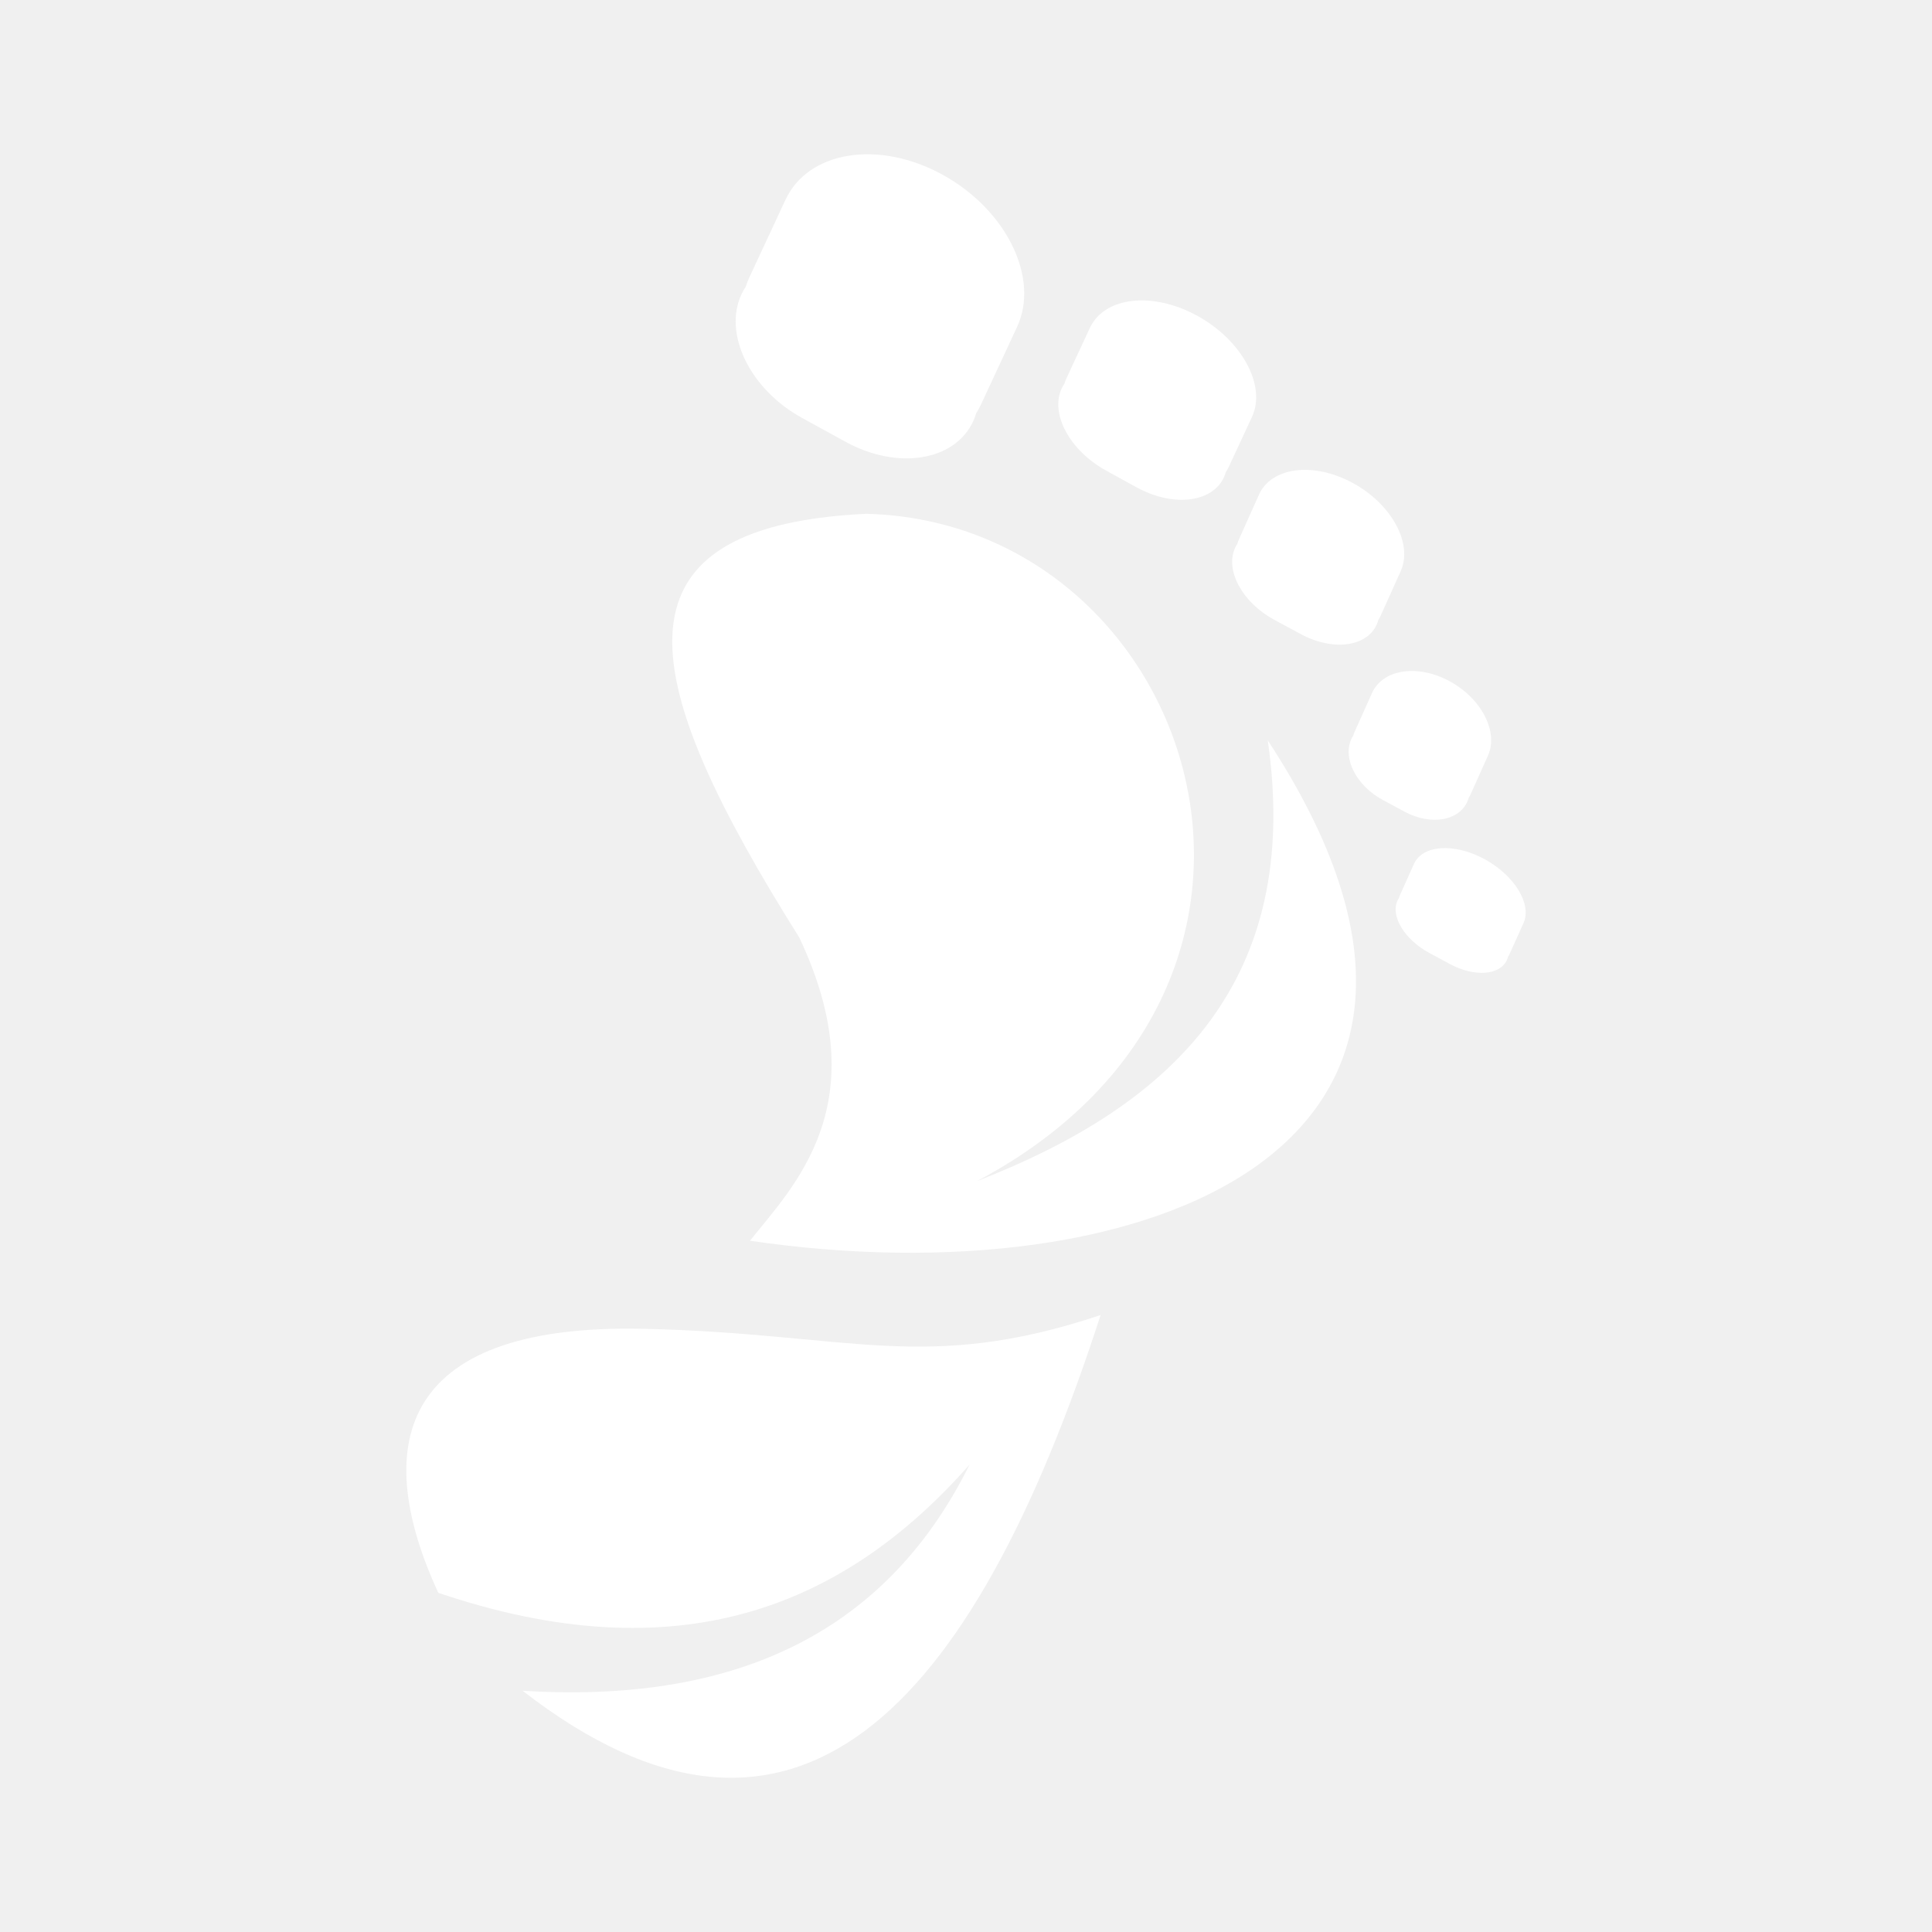
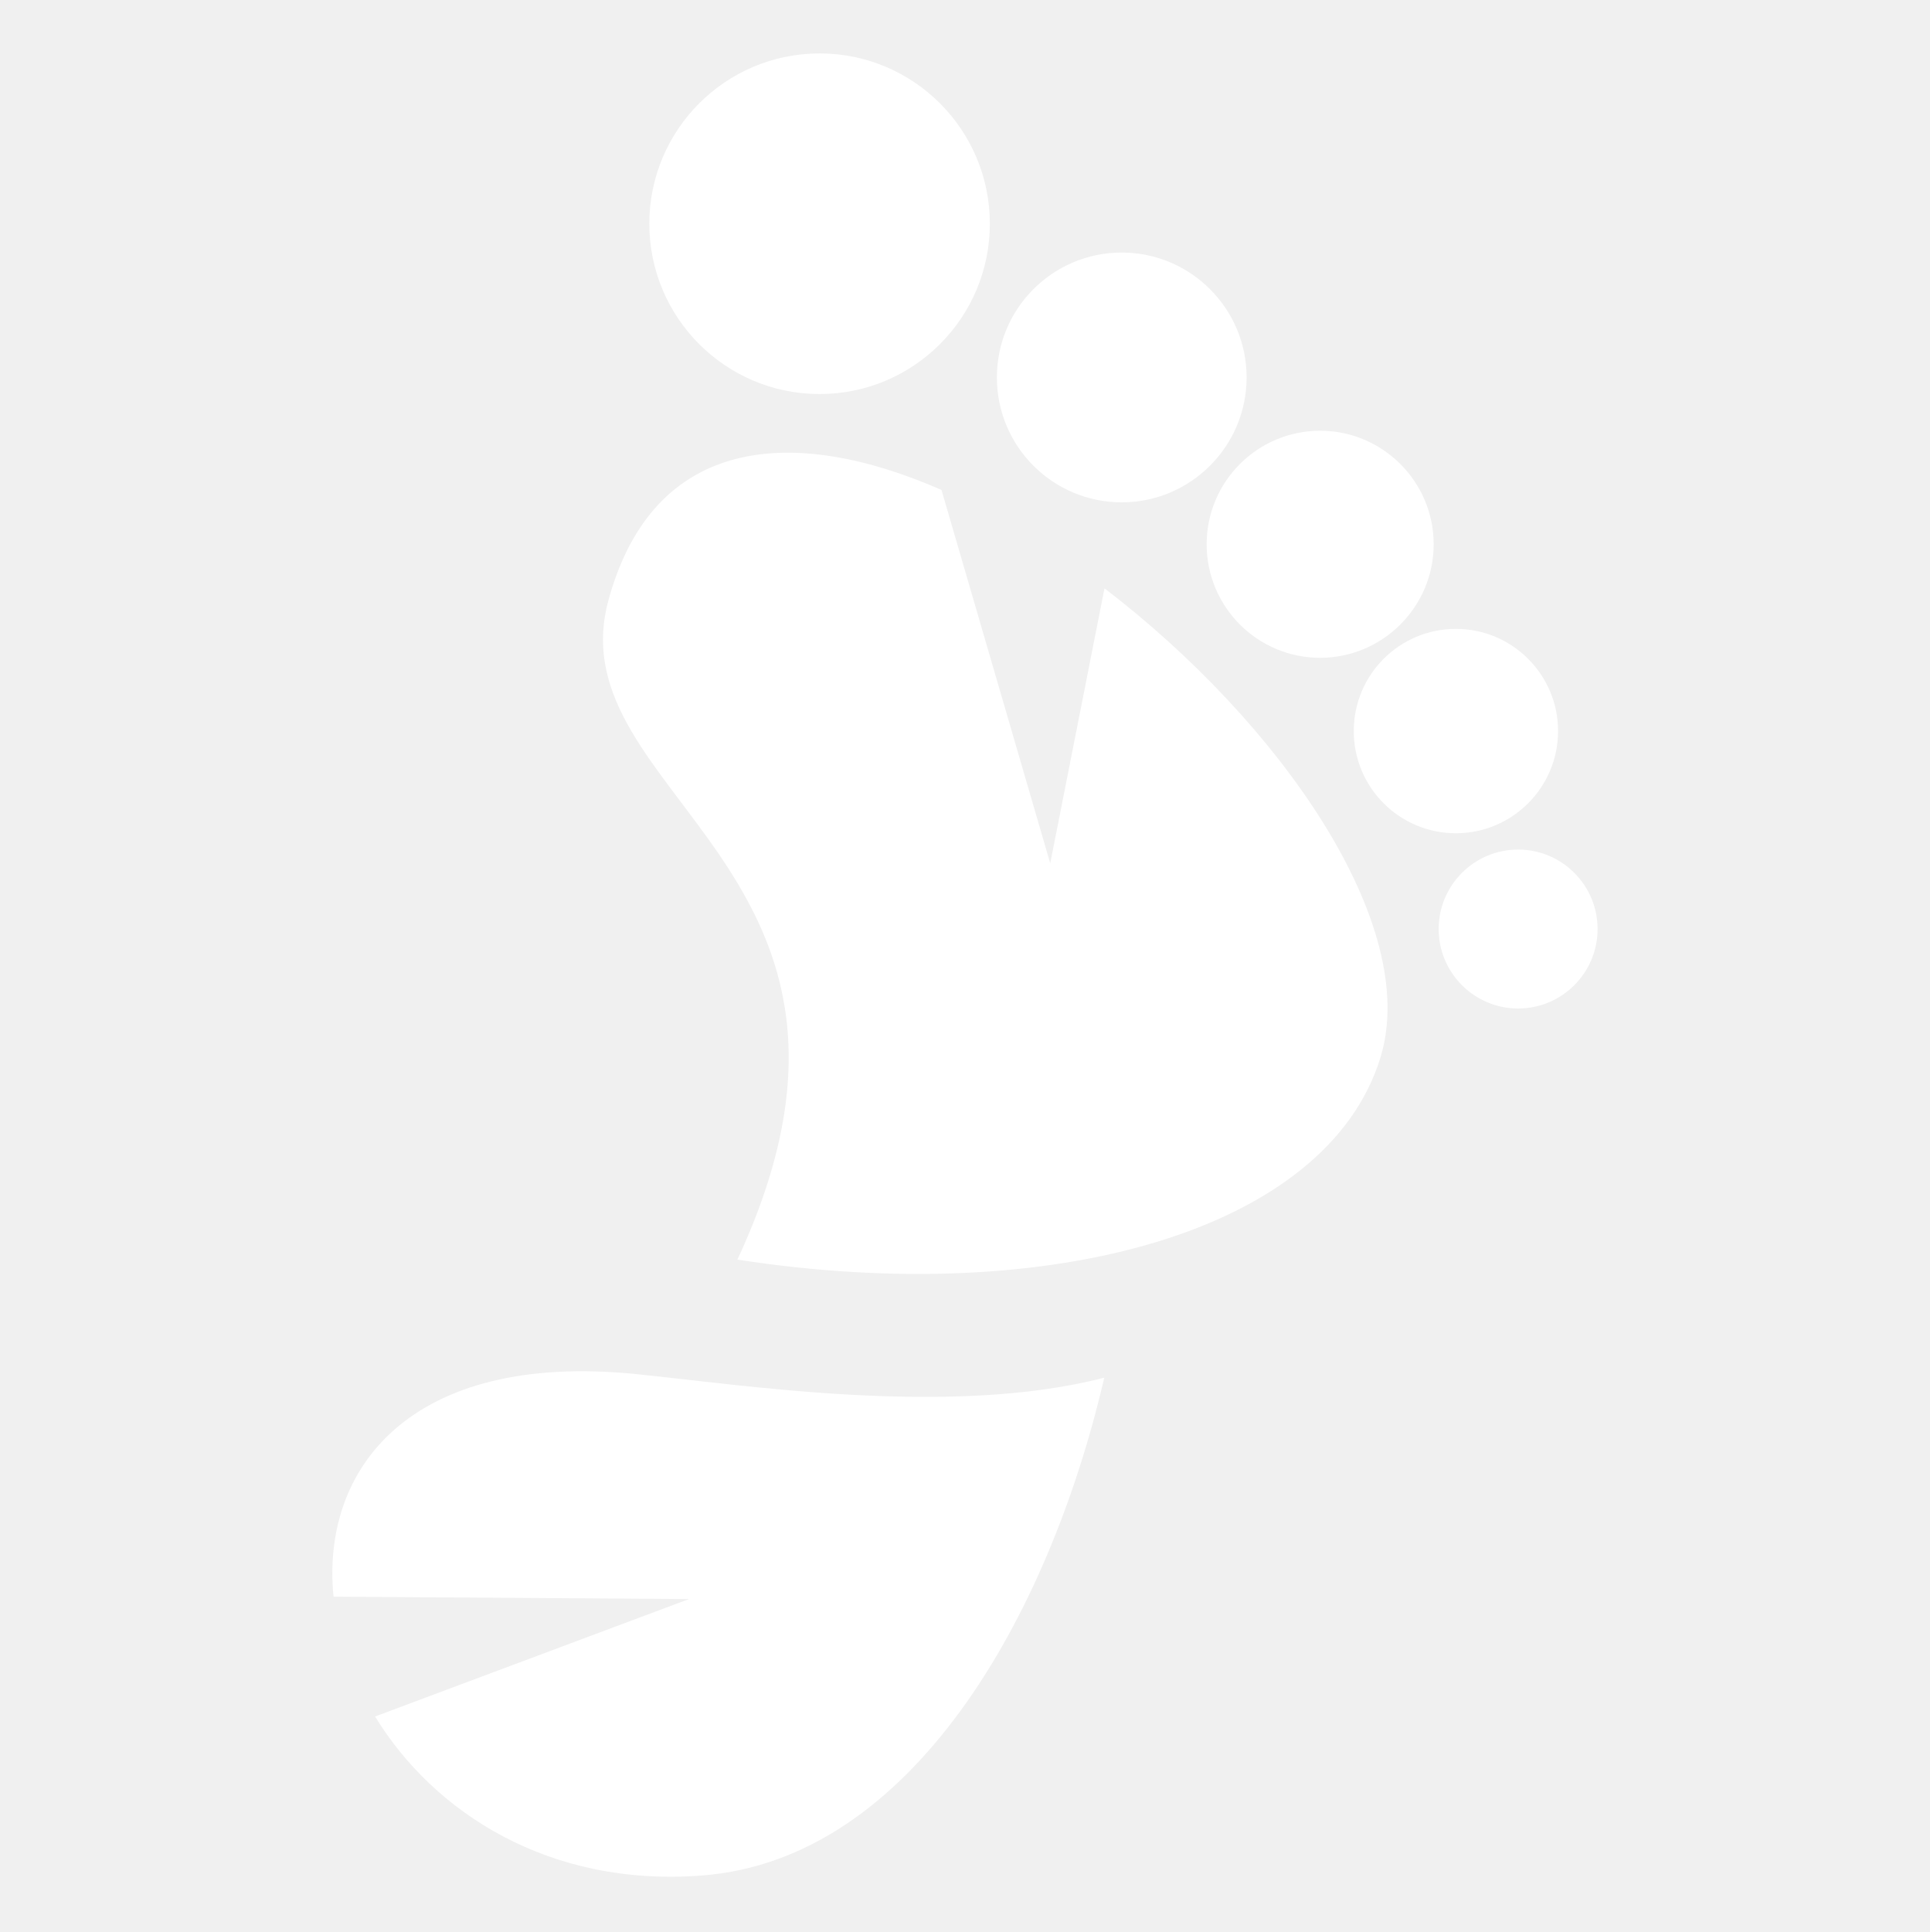
- <svg xmlns="http://www.w3.org/2000/svg" width="100%" height="100%" viewBox="0 0 115 115" version="1.1" xml:space="preserve" style="fill-rule:evenodd;clip-rule:evenodd;stroke-linejoin:round;stroke-miterlimit:2;">
-   <g transform="matrix(1.00759,0,0,1.10701,-22.1704,-39.3065)">
-     <rect x="22.003" y="35.507" width="114.133" height="103.884" style="fill:none;" />
-     <g transform="matrix(-0.26508,-0.151373,-0.118856,0.179326,531.281,208.915)">
-       <path d="M1408.66,661.227C1415.13,709.812 1435.59,746.645 1482.06,761.627C1506.35,739.792 1515.83,709.337 1474.66,676.227C1440.86,649.038 1424.82,647.663 1402.06,610.827C1384.08,715.171 1394.69,780.161 1458.86,771.427C1424.54,746.252 1405.65,710.935 1408.66,661.227ZM1435.09,598.51C1394.12,504.639 1464.11,425.51 1518.09,468.51C1560.32,507.997 1537.96,536.458 1487.59,569.833C1458.78,595.167 1464.23,624.343 1466,642.51C1396.65,601.397 1347.9,515.277 1431.09,463.01C1402.1,510.451 1410.73,555.07 1435.09,598.51ZM1371.14,477.272C1371.08,477.551 1371.03,477.836 1371.01,478.126C1370.62,482.446 1374.58,486.334 1379.84,486.804L1384.25,487.198C1389.51,487.667 1394.1,484.541 1394.48,480.221C1394.51,479.931 1394.52,479.643 1394.5,479.357C1394.57,479.047 1394.62,478.73 1394.64,478.408L1395.4,469.952C1395.87,464.632 1391,459.843 1384.52,459.265C1378.04,458.687 1372.4,462.537 1371.92,467.857L1371.17,476.313C1371.14,476.635 1371.13,476.955 1371.14,477.272ZM1393,448.08C1392.93,448.43 1392.88,448.787 1392.85,449.151C1392.37,454.561 1396.49,459.356 1402.06,459.853L1406.74,460.271C1412.31,460.768 1417.22,456.779 1417.7,451.369C1417.73,451.005 1417.75,450.645 1417.74,450.287C1417.81,449.898 1417.87,449.501 1417.9,449.098L1418.85,438.509C1419.44,431.845 1414.36,425.939 1407.5,425.327C1400.64,424.715 1394.59,429.627 1394,436.291L1393.05,446.88C1393.01,447.283 1393,447.684 1393,448.08ZM1510.13,431.63C1509.99,432.354 1509.89,433.092 1509.83,433.842C1508.95,445.01 1517.3,454.795 1528.46,455.681L1537.84,456.424C1549.01,457.309 1558.79,448.962 1559.68,437.794C1559.74,437.044 1559.75,436.3 1559.73,435.563C1559.88,434.758 1559.98,433.939 1560.05,433.107L1561.78,411.247C1562.87,397.492 1552.59,385.439 1538.84,384.349C1525.08,383.258 1513.03,393.54 1511.94,407.294L1510.2,429.154C1510.14,429.987 1510.11,430.812 1510.13,431.63ZM1424.96,421.699C1424.87,422.104 1424.81,422.517 1424.77,422.938C1424.21,429.201 1429.28,434.779 1436.09,435.386L1441.8,435.896C1448.6,436.503 1454.58,431.911 1455.14,425.648C1455.18,425.227 1455.19,424.809 1455.18,424.395C1455.27,423.945 1455.33,423.486 1455.37,423.019L1456.47,410.759C1457.15,403.044 1450.91,396.174 1442.53,395.426C1434.15,394.679 1426.79,400.335 1426.1,408.049L1425.01,420.309C1424.97,420.776 1424.95,421.239 1424.96,421.699ZM1464.03,410.39C1463.94,410.853 1463.87,411.324 1463.83,411.804C1463.27,418.945 1469.15,425.246 1476.97,425.866L1483.53,426.386C1491.35,427.006 1498.16,421.712 1498.73,414.571C1498.76,414.091 1498.77,413.615 1498.75,413.143C1498.85,412.629 1498.92,412.105 1498.96,411.573L1500.07,397.595C1500.77,388.799 1493.52,381.038 1483.89,380.275C1474.26,379.511 1465.88,386.032 1465.18,394.828L1464.07,408.806C1464.03,409.339 1464.01,409.867 1464.03,410.39Z" style="fill:white;" />
-     </g>
+ <svg xmlns="http://www.w3.org/2000/svg" width="100%" height="100%" viewBox="0 0 1024 1025" version="1.1" xml:space="preserve" style="fill-rule:evenodd;clip-rule:evenodd;stroke-linejoin:round;stroke-miterlimit:2;">
+   <g transform="matrix(12.0471,0,0,12.0471,-19991.9,-3059.19)">
+     <path d="M1674.17,324.251L1689.83,324.356L1676,329.528C1678.58,333.75 1683.67,337.065 1690.44,336.527C1699.61,335.8 1705.66,325.197 1708.12,314.607C1701.34,316.364 1692.15,314.913 1687.48,314.447C1677.51,313.451 1673.61,318.646 1674.17,324.251ZM1708.13,279.846L1705.74,291.956L1700.95,275.512C1694.4,272.643 1688.26,273.115 1686.28,280.367C1683.92,289.05 1699.97,292.202 1691.96,309.407C1705.79,311.551 1717.92,308.154 1720.28,300.527C1722.1,294.659 1715.83,285.726 1708.13,279.846ZM1726.35,291.349C1728.28,291.349 1729.85,292.917 1729.85,294.849C1729.85,296.781 1728.28,298.349 1726.35,298.349C1724.42,298.349 1722.85,296.781 1722.85,294.849C1722.85,292.917 1724.42,291.349 1726.35,291.349ZM1723.61,281.631C1726.09,281.631 1728.11,283.647 1728.11,286.131C1728.11,288.614 1726.09,290.631 1723.61,290.631C1721.12,290.631 1719.11,288.614 1719.11,286.131C1719.11,283.647 1721.12,281.631 1723.61,281.631ZM1717.63,272.905C1720.38,272.905 1722.63,275.145 1722.63,277.905C1722.63,280.664 1720.38,282.905 1717.63,282.905C1714.87,282.905 1712.63,280.664 1712.63,277.905C1712.63,275.145 1714.87,272.905 1717.63,272.905ZM1708.89,265.058C1711.92,265.058 1714.39,267.522 1714.39,270.558C1714.39,273.593 1711.92,276.058 1708.89,276.058C1705.85,276.058 1703.39,273.593 1703.39,270.558C1703.39,267.522 1705.85,265.058 1708.89,265.058ZM1695.58,256.289C1699.72,256.289 1703.08,259.649 1703.08,263.789C1703.08,267.928 1699.72,271.289 1695.58,271.289C1691.44,271.289 1688.08,267.928 1688.08,263.789C1688.08,259.649 1691.44,256.289 1695.58,256.289Z" style="fill:white;" />
  </g>
</svg>
